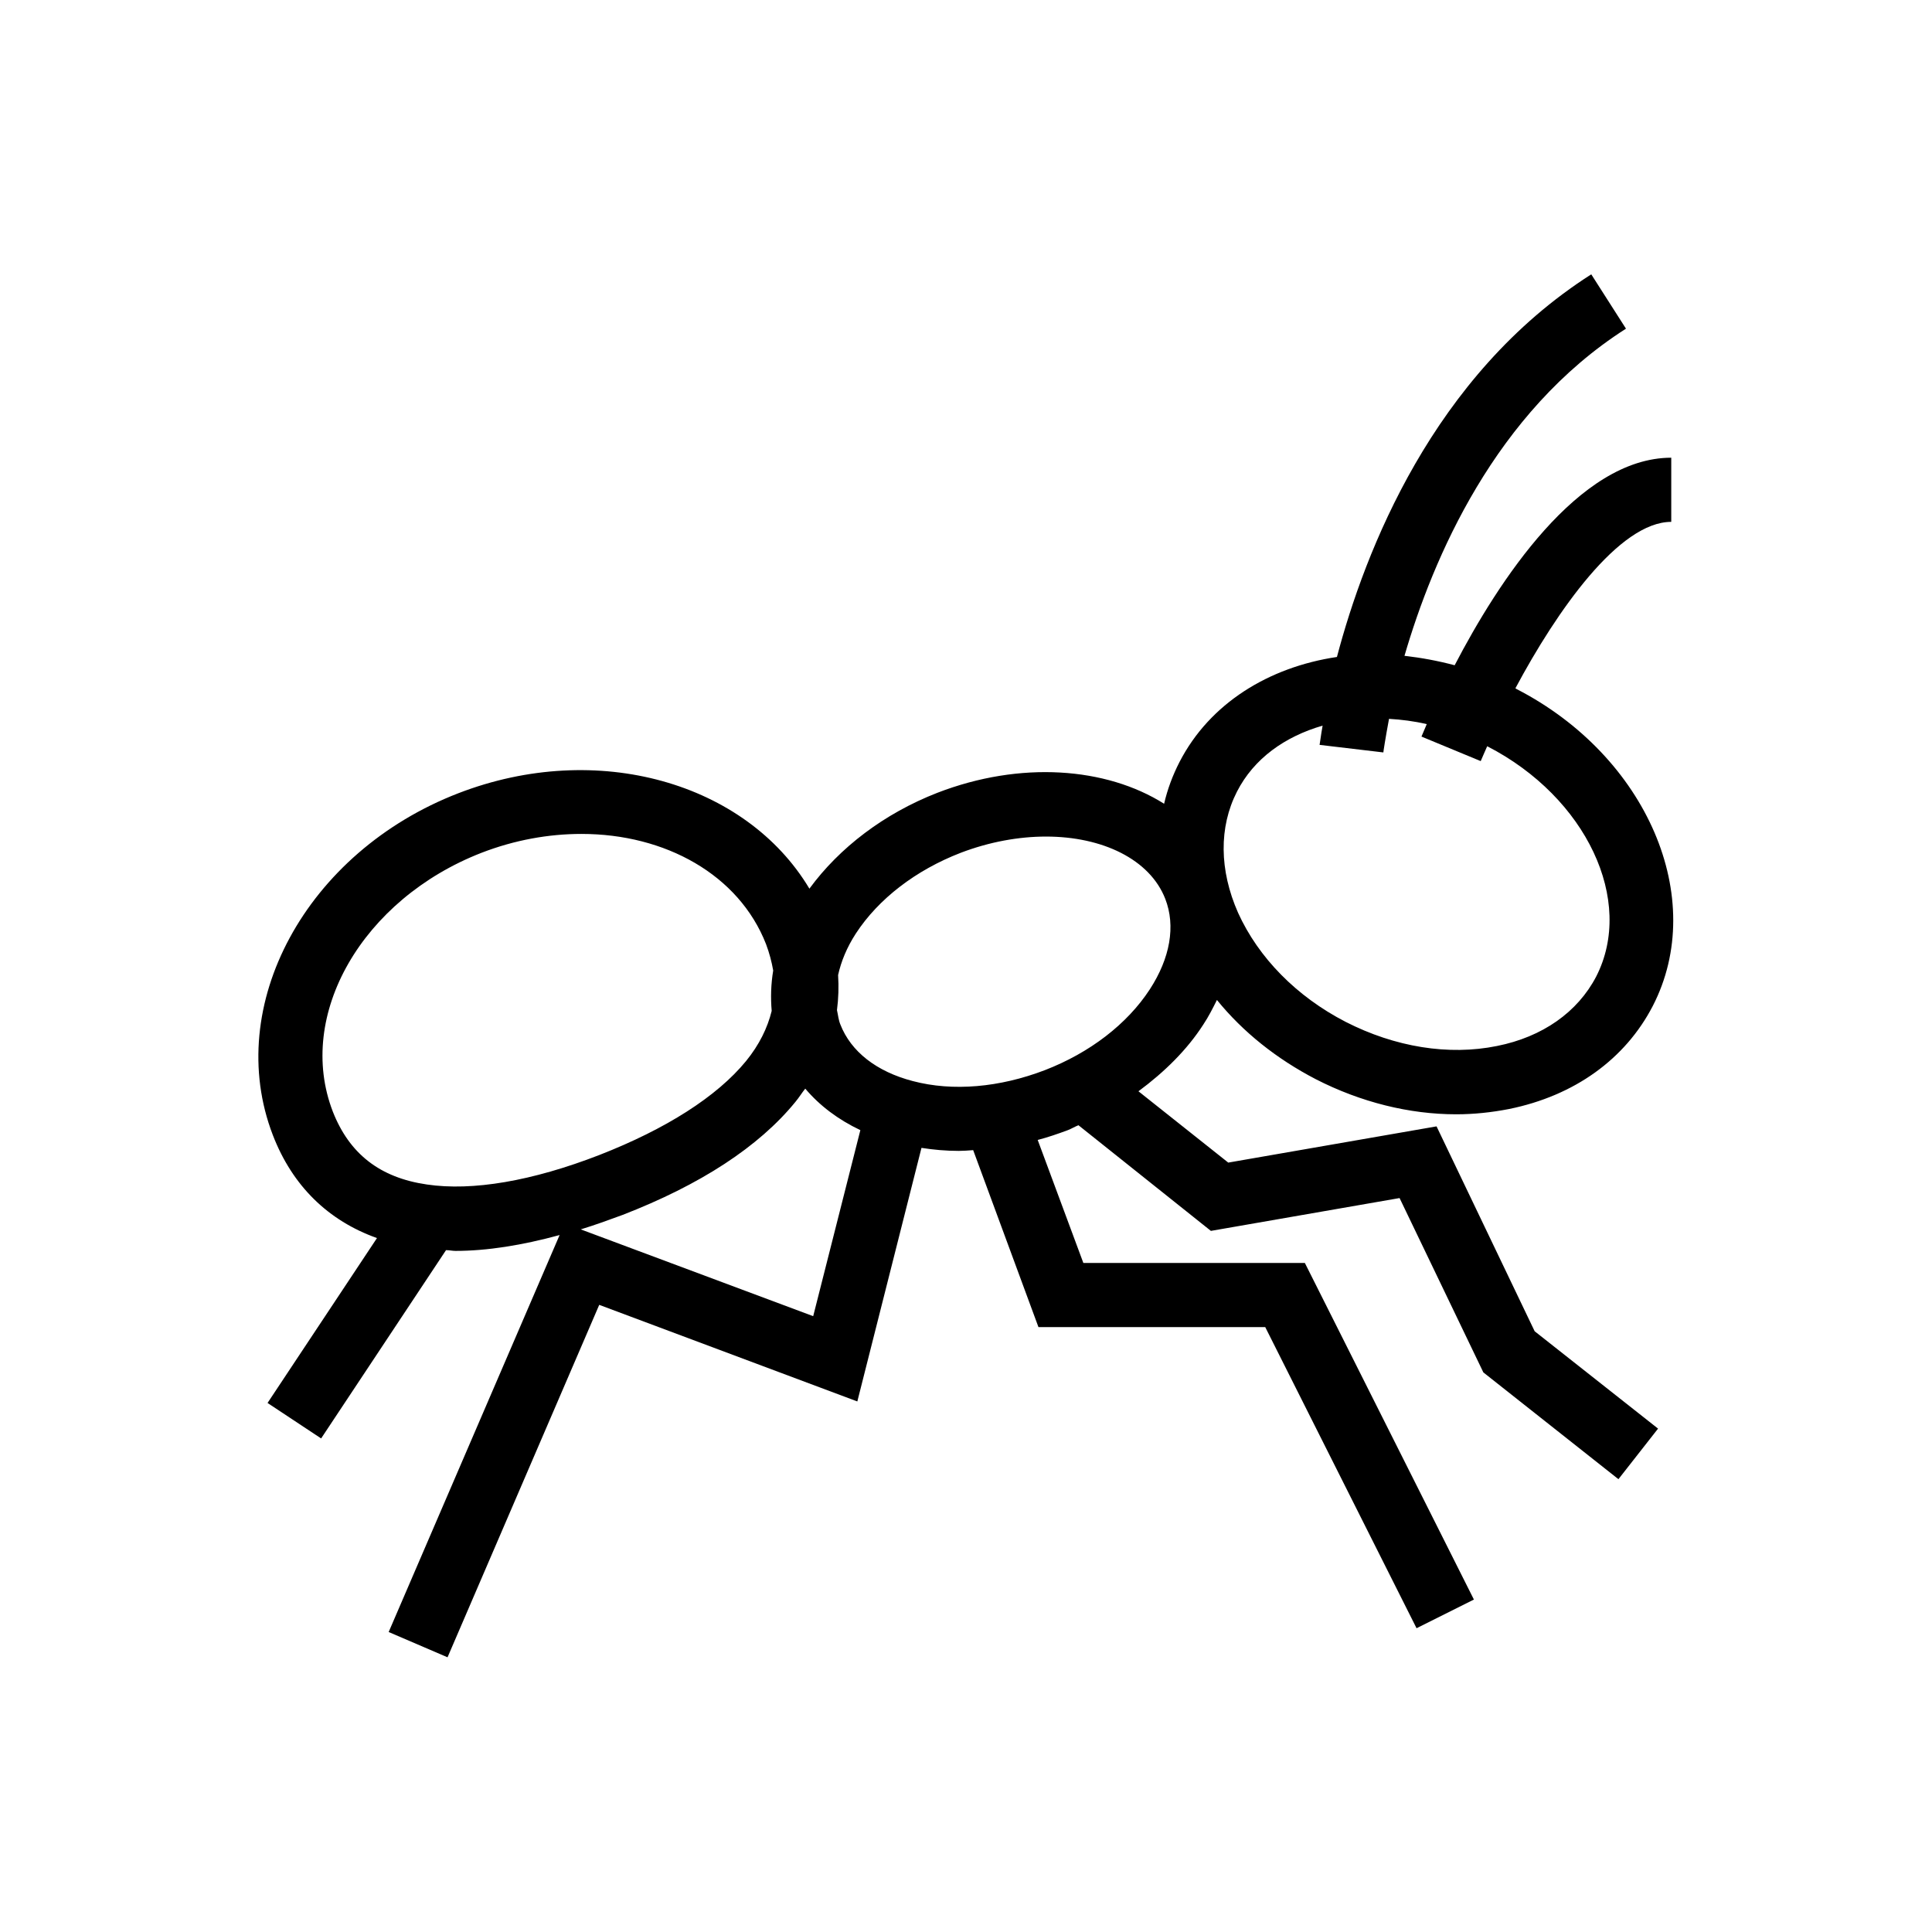
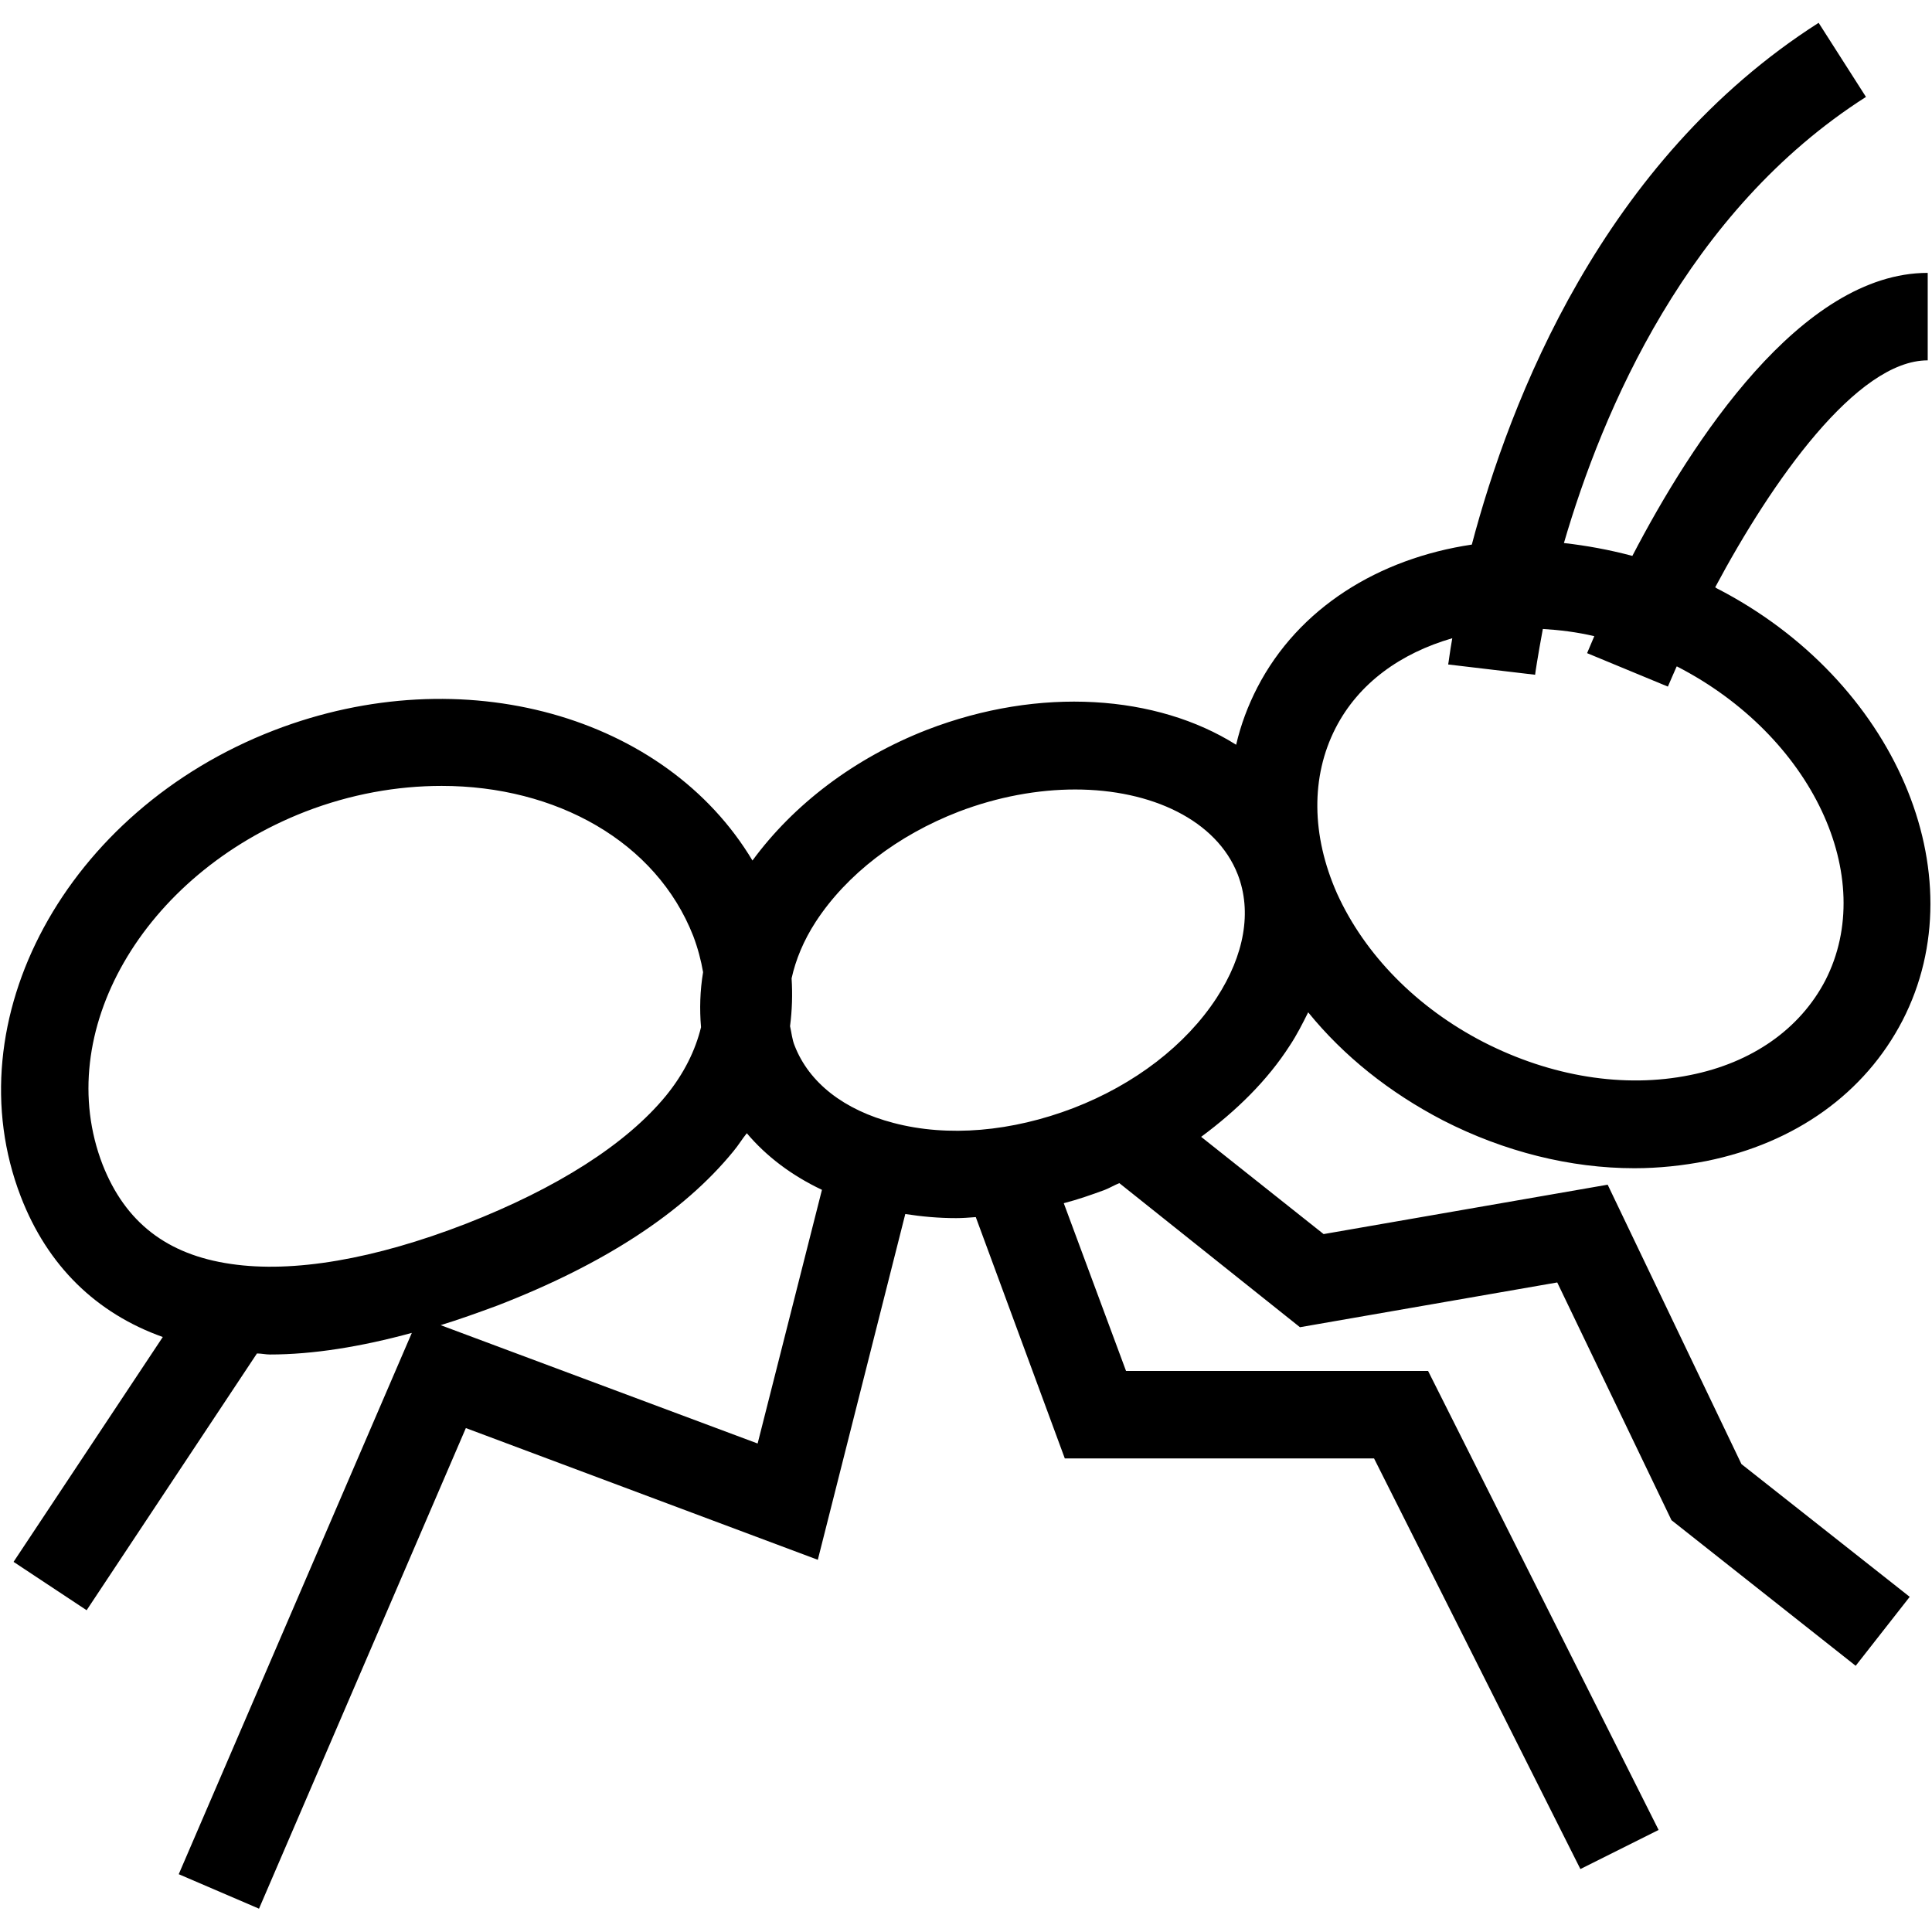
- <svg xmlns="http://www.w3.org/2000/svg" width="1200pt" height="1200pt" version="1.1" viewBox="0 0 1200 1200">
+ <svg xmlns="http://www.w3.org/2000/svg" width="1200pt" height="1200pt" version="1.1" viewBox="160 160 880 880">
  <path d="m892.27 699.61-129.38 22.5-55.781-44.297c16.172-11.953 30.234-25.781 40.312-41.484 3.281-4.922 5.859-10.078 8.438-15.234 16.172 19.922 37.031 36.562 61.406 49.219 27.891 14.297 58.125 21.797 87.188 21.797 11.016 0 22.031-1.172 32.812-3.281 40.547-8.203 72.188-30.938 89.297-63.984 34.453-66.797-3.516-155.16-84.609-196.88-0.234-0.234-0.469-0.234-0.703-0.469 25.781-48.281 64.453-103.36 96.797-103.36v-39.844c-57.656 0-107.58 77.109-134.53 128.91-10.547-2.812-20.859-4.688-31.172-5.859 17.578-60.234 56.016-151.17 137.58-203.2l-21.562-33.75c-98.438 62.812-140.62 172.03-157.97 237.66-42.422 6.328-78.984 28.828-97.734 65.156-4.219 8.203-7.5 16.875-9.609 26.016-36.094-22.734-89.297-26.719-140.86-6.797-33.047 12.891-60.703 33.984-79.453 59.531-39.375-65.859-131.72-92.578-217.97-59.297-94.688 36.562-146.25 131.95-115.31 212.34 12.188 31.641 34.453 53.203 64.688 63.984l-67.969 102.42 33.281 22.031 77.578-116.95c2.109 0 3.984 0.469 5.859 0.469 19.688 0 41.484-3.516 64.688-9.844l-106.17 246.56 36.562 15.703 94.219-218.91 160.31 60 39.844-157.5c7.5 1.172 15.234 1.875 23.203 1.875 2.812 0 5.859-0.234 8.906-0.469l40.547 109.92h140.86l93.984 187.03 35.625-17.812-105-209.06h-137.58l-28.359-76.406c6.328-1.641 12.422-3.75 18.75-6.094 2.344-0.938 4.219-2.109 6.562-3.047l82.266 65.625 117.19-20.391 52.031 108.28 83.906 66.328 24.609-31.406-76.641-60.469zm-123.98-207.89c10.547-20.625 29.766-34.219 53.203-41.016-1.172 6.562-1.641 11.016-1.875 11.953l39.609 4.688c0-0.469 1.172-8.203 3.516-20.859 7.734 0.469 15.469 1.406 23.438 3.281-1.406 3.281-2.578 6.094-3.281 7.734l36.797 15.234c1.172-2.812 2.578-5.859 3.984-9.141h0.234c61.406 31.641 91.641 95.859 67.5 142.97-11.484 22.031-33.281 37.5-61.641 43.125-30 6.094-63.281 0.703-93.984-15-30.469-15.703-54.141-39.844-66.797-67.734-11.719-26.484-11.953-53.203-0.703-75.234zm-503.2 243.98c-29.062-4.219-48.047-18.984-58.359-45.234-23.203-60 18.281-131.95 92.344-160.78 20.625-7.969 41.719-11.719 62.109-11.719 52.031 0 97.734 25.312 114.61 68.438 2.109 5.625 3.516 11.016 4.453 16.406-1.406 8.438-1.641 16.875-0.938 25.078-2.578 10.547-7.734 21.094-15.938 31.172-18.047 22.031-49.688 42.188-91.172 58.359-41.719 16.172-78.75 22.5-107.11 18.281zm240 81.797-144.38-53.906c8.438-2.578 16.875-5.625 25.781-8.906 48.516-18.75 84.844-42.422 107.58-70.312 2.344-2.812 3.984-5.625 6.094-8.203 8.906 10.547 20.391 19.219 34.219 25.781zm61.875-146.02c-22.5-5.859-38.438-18.281-45-35.156-1.172-2.812-1.406-5.859-2.109-8.906 0.938-7.266 1.172-14.531 0.703-21.797 1.875-8.438 5.391-17.109 11.016-25.781 14.062-21.562 37.266-39.375 65.156-50.156 17.812-6.797 36.094-10.078 52.969-10.078 34.922 0 64.453 14.062 74.062 38.672 6.562 16.875 3.047 36.797-9.609 56.25-14.062 21.562-37.266 39.375-65.156 50.156-28.125 10.781-57.188 13.359-82.031 6.797z" />
</svg>
